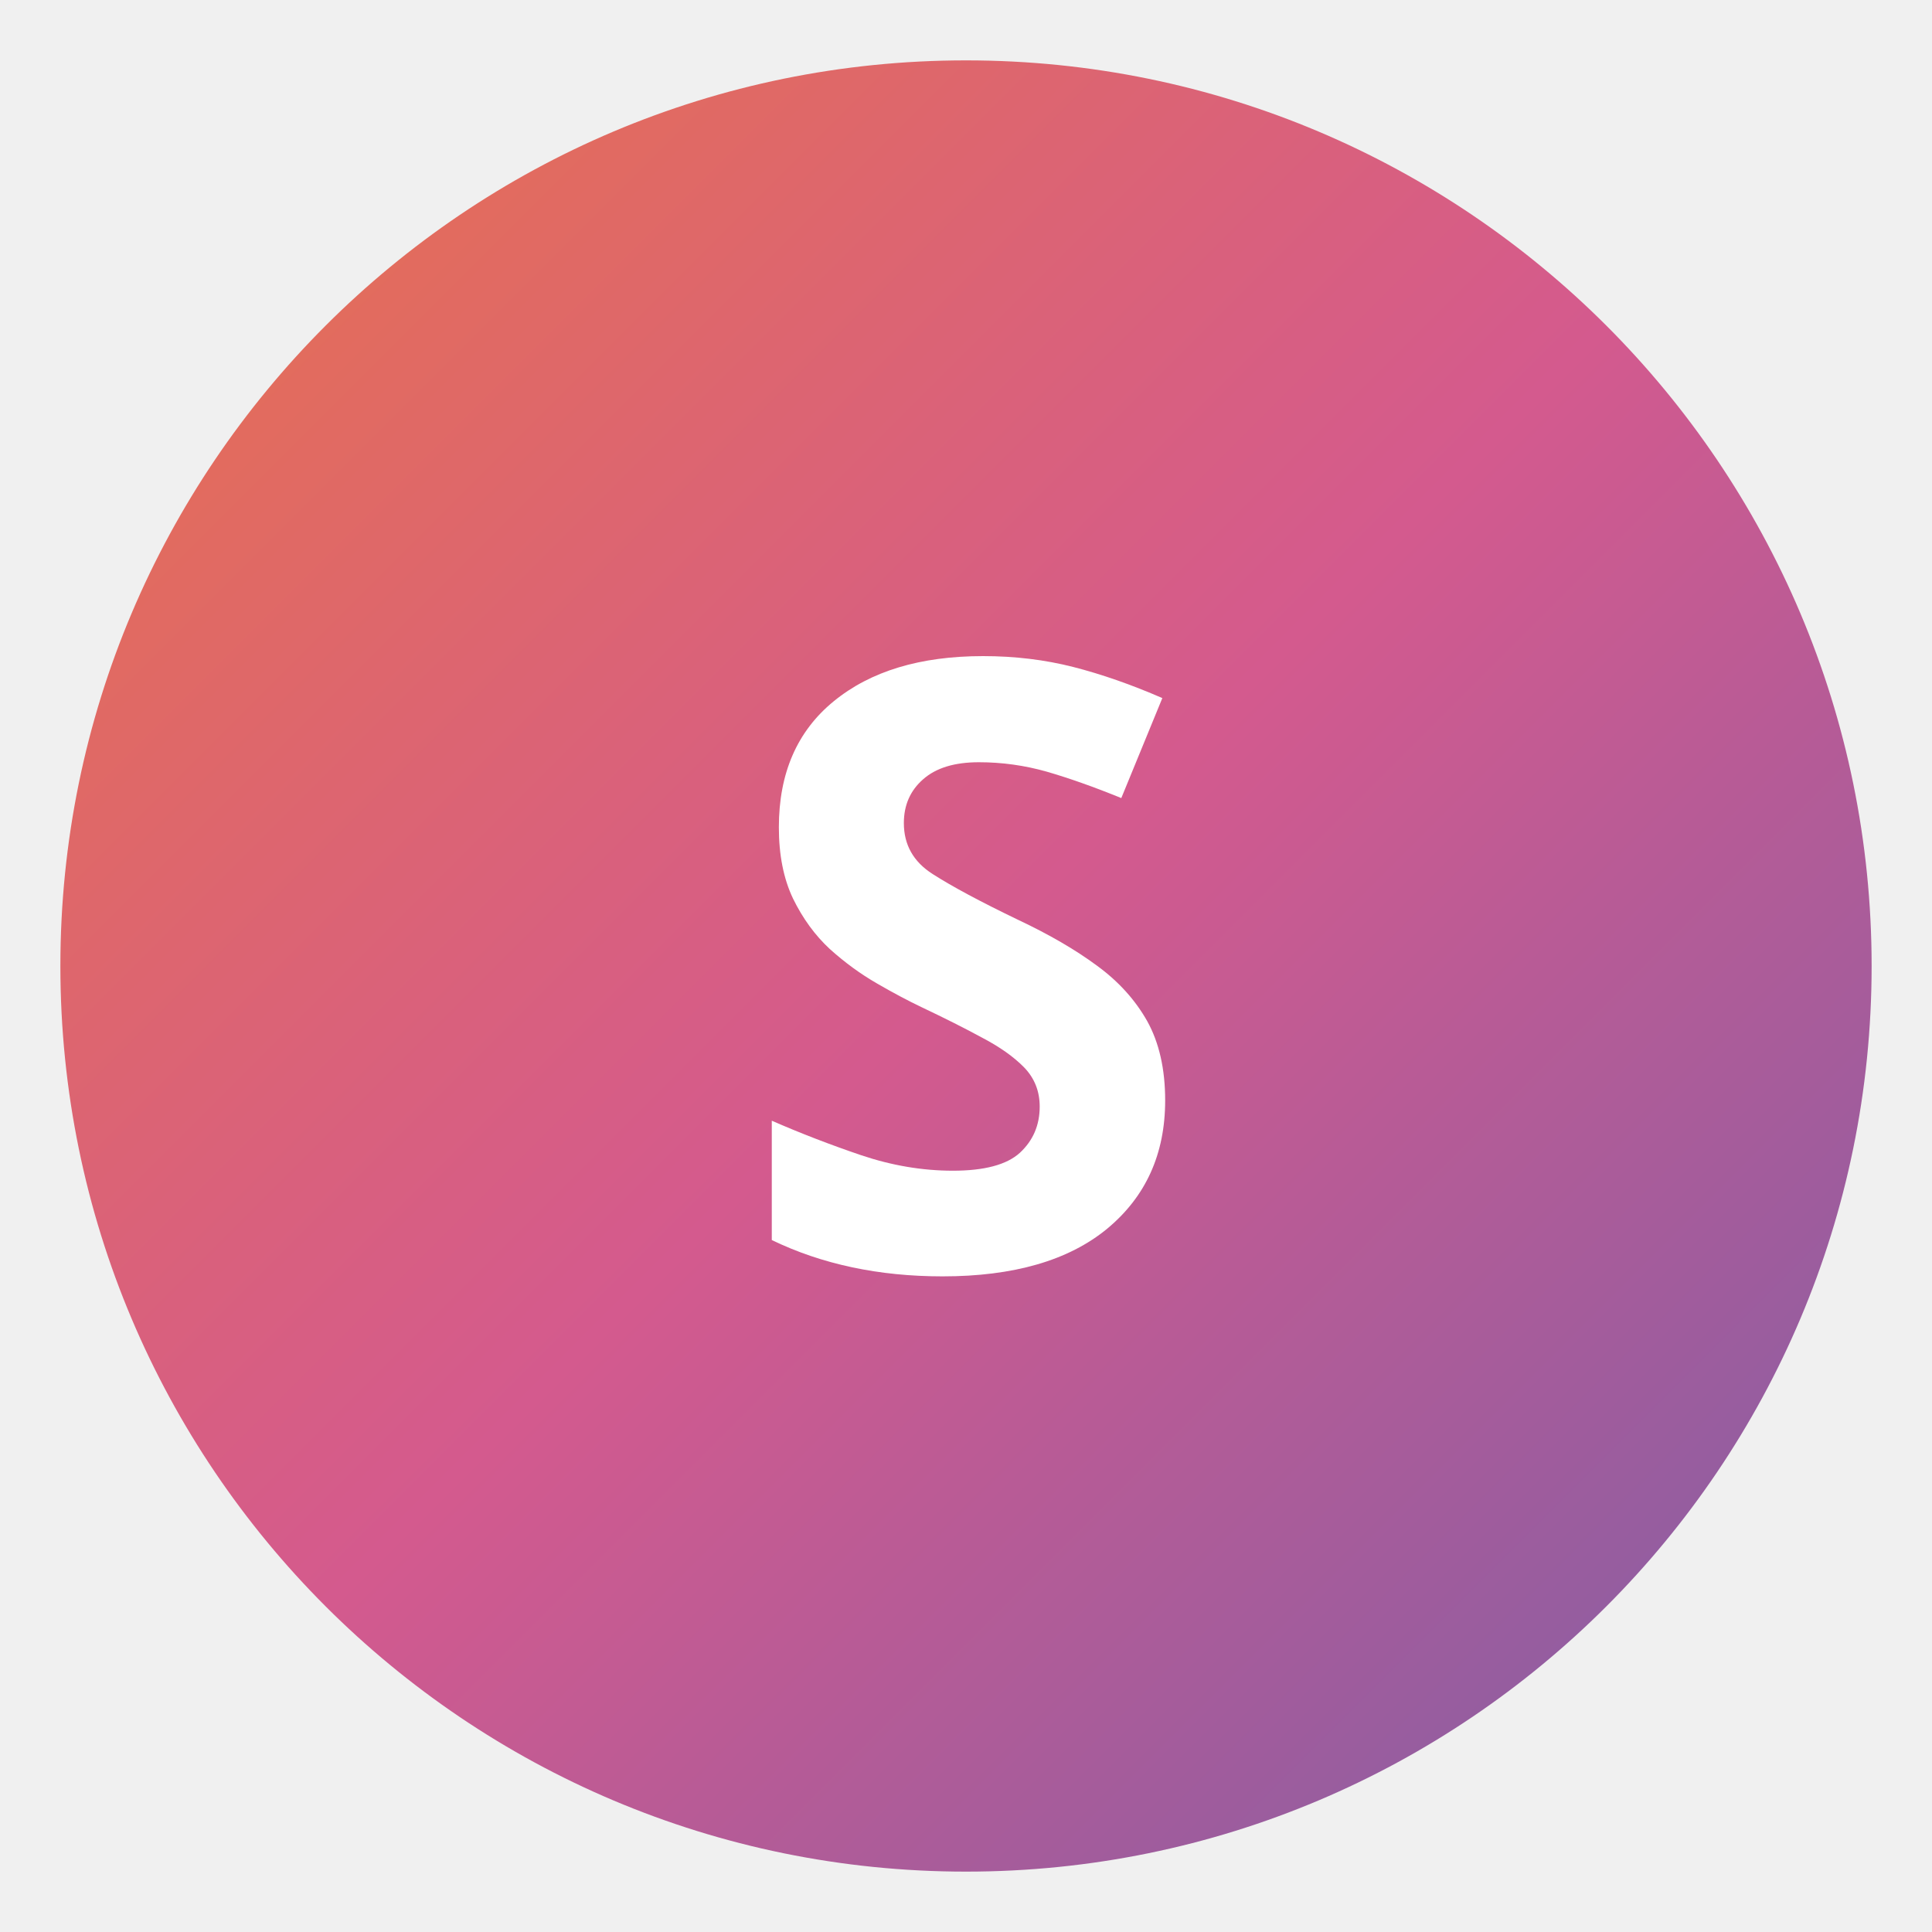
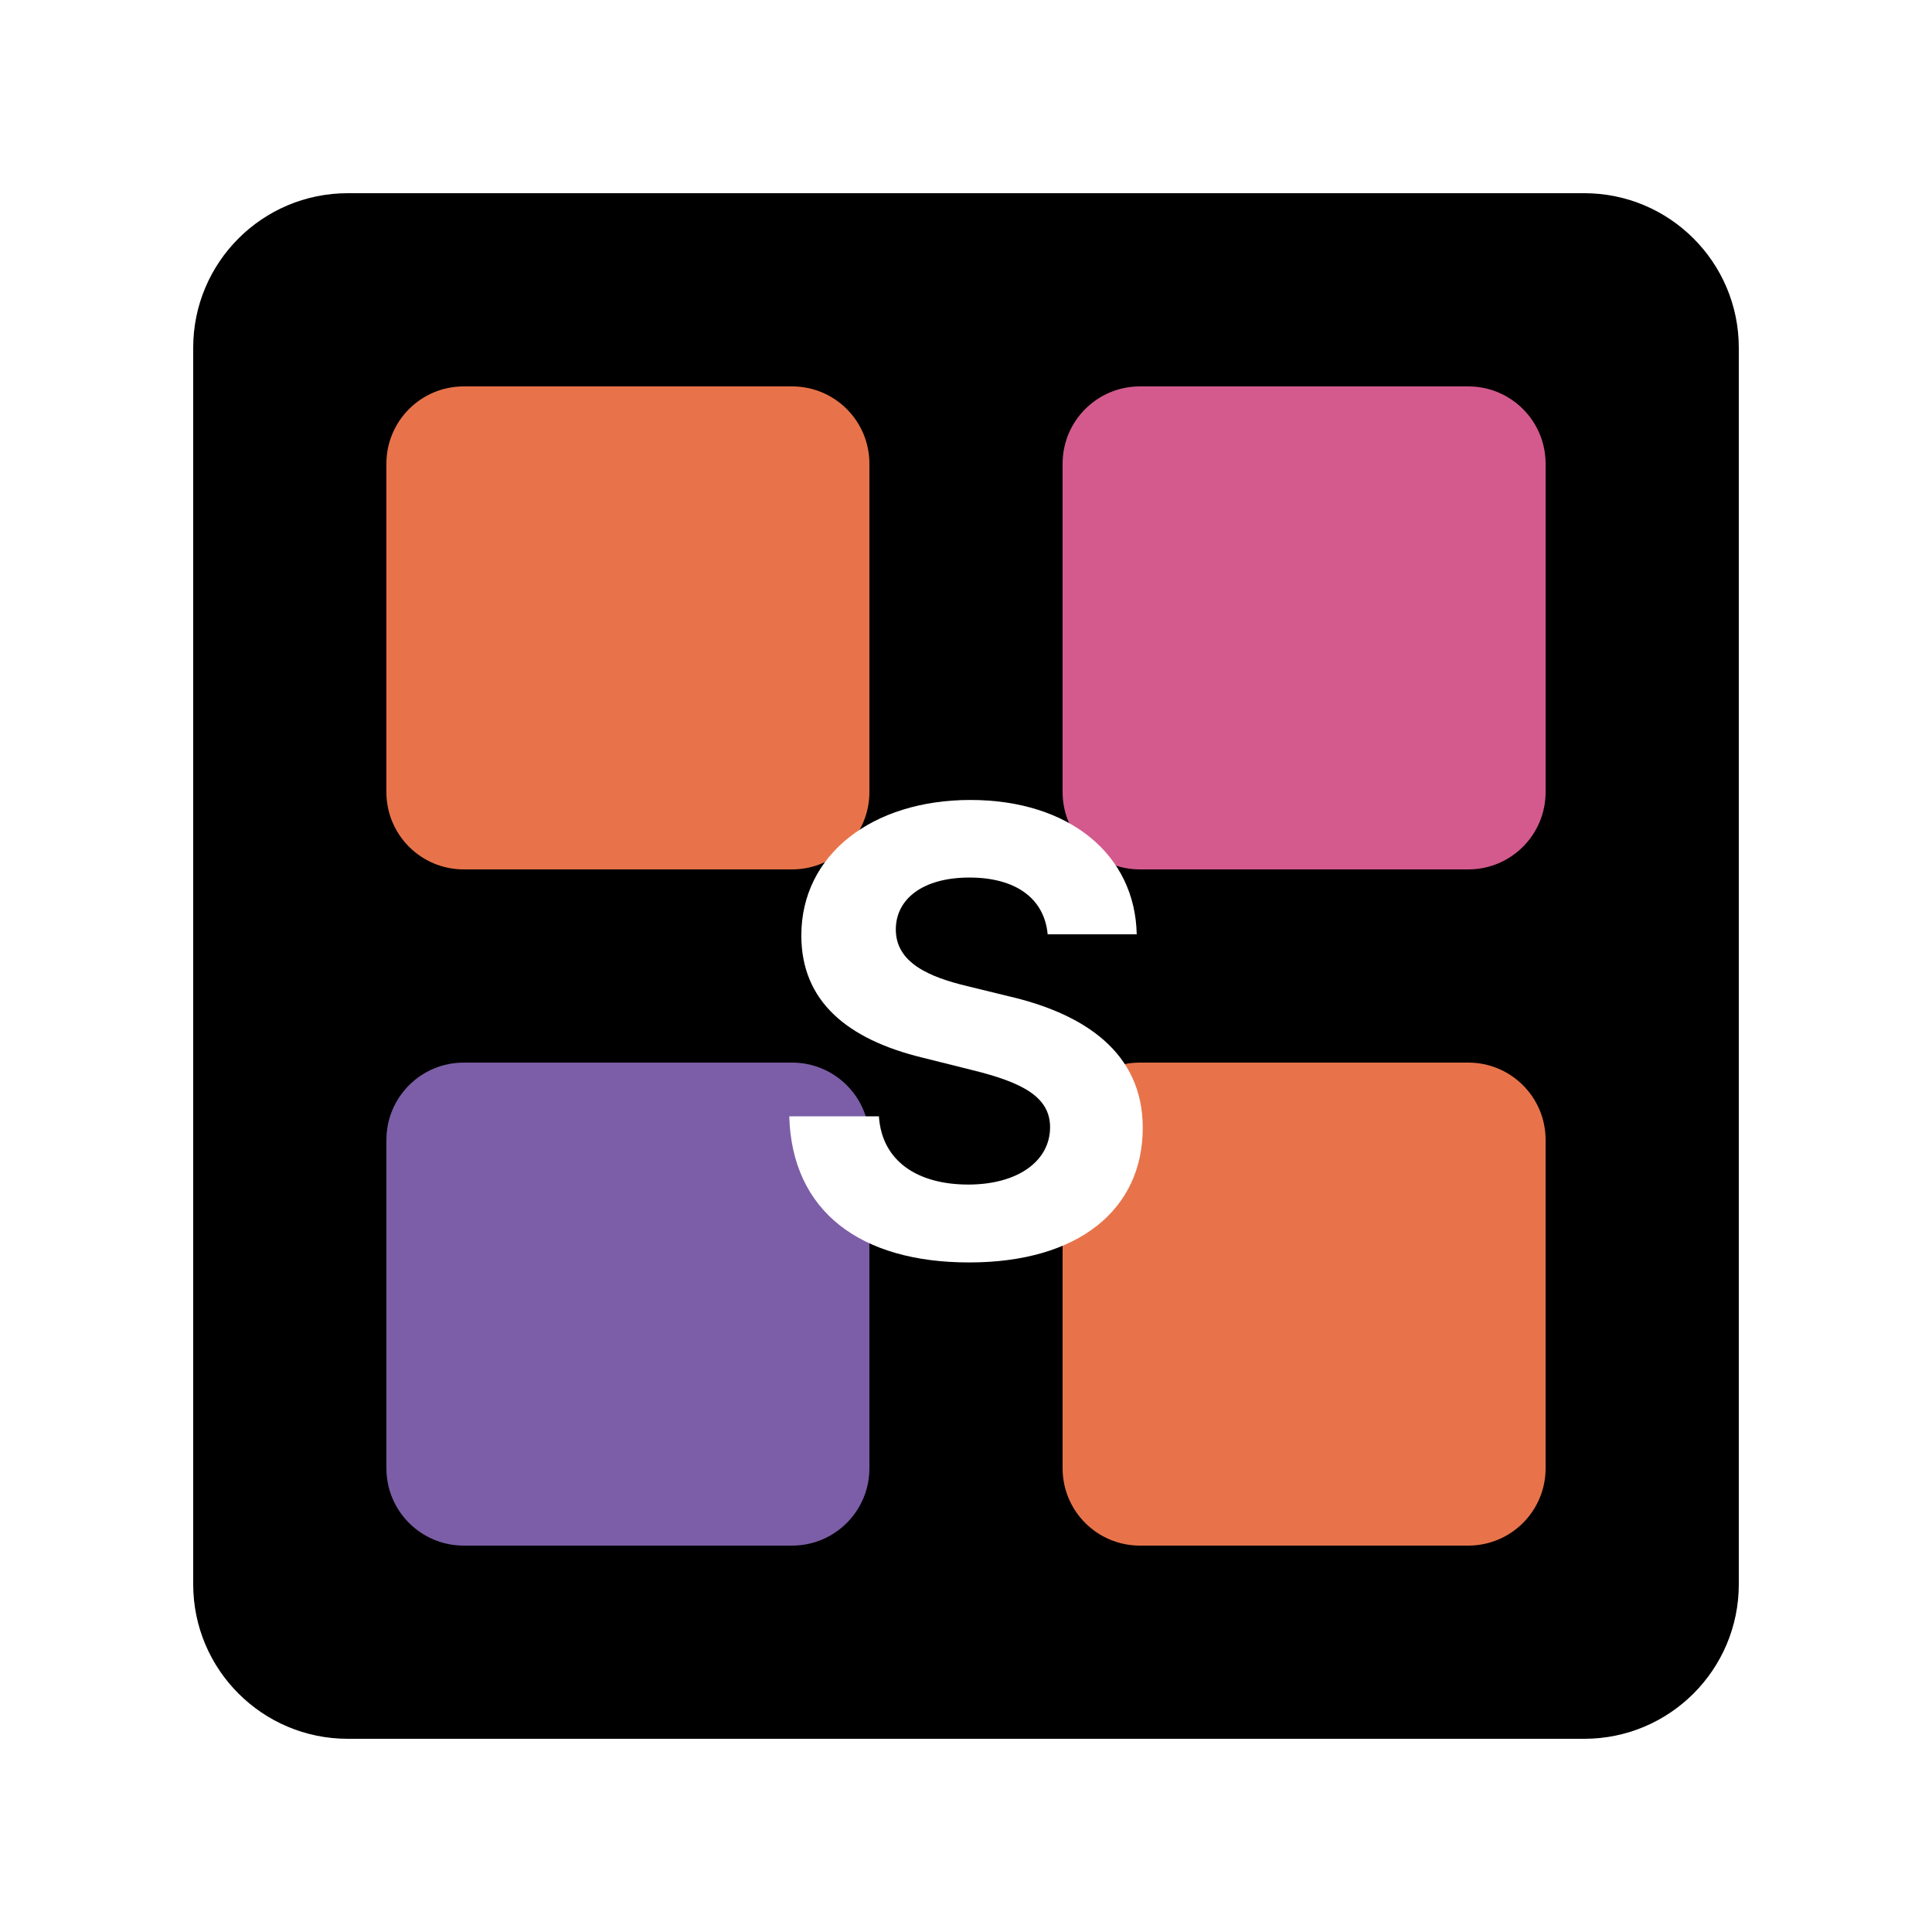
- <svg xmlns="http://www.w3.org/2000/svg" viewBox="0 0 64 64">
+ <svg xmlns="http://www.w3.org/2000/svg" viewBox="0 0 100 100">
  <defs>
-     <linearGradient id="g" x1="0%" y1="0%" x2="100%" y2="100%">
-       <stop offset="0%" stop-color="#E8734A" />
-       <stop offset="50%" stop-color="#D45A8E" />
-       <stop offset="100%" stop-color="#7B5EA7" />
-     </linearGradient>
+     <style>
+       text { font-family: 'Inter', sans-serif; font-weight: 700; }
+     </style>
  </defs>
-   <circle cx="32" cy="32" r="30" fill="url(#g)" />
-   <text x="32" y="42" text-anchor="middle" fill="white" font-family="sans-serif" font-weight="bold" font-size="28">S</text>
+   <rect width="100" height="100" fill="#ffffff" />
+   <rect x="10" y="10" width="80" height="80" rx="8" fill="#000000" />
+   <rect x="20" y="20" width="25" height="25" rx="4" fill="#E8734A" />
+   <rect x="55" y="20" width="25" height="25" rx="4" fill="#D45A8E" />
+   <rect x="20" y="55" width="25" height="25" rx="4" fill="#7B5EA7" />
+   <rect x="55" y="55" width="25" height="25" rx="4" fill="#E8734A" />
+   <text x="50" y="65" text-anchor="middle" fill="white" font-size="32">S</text>
</svg>
